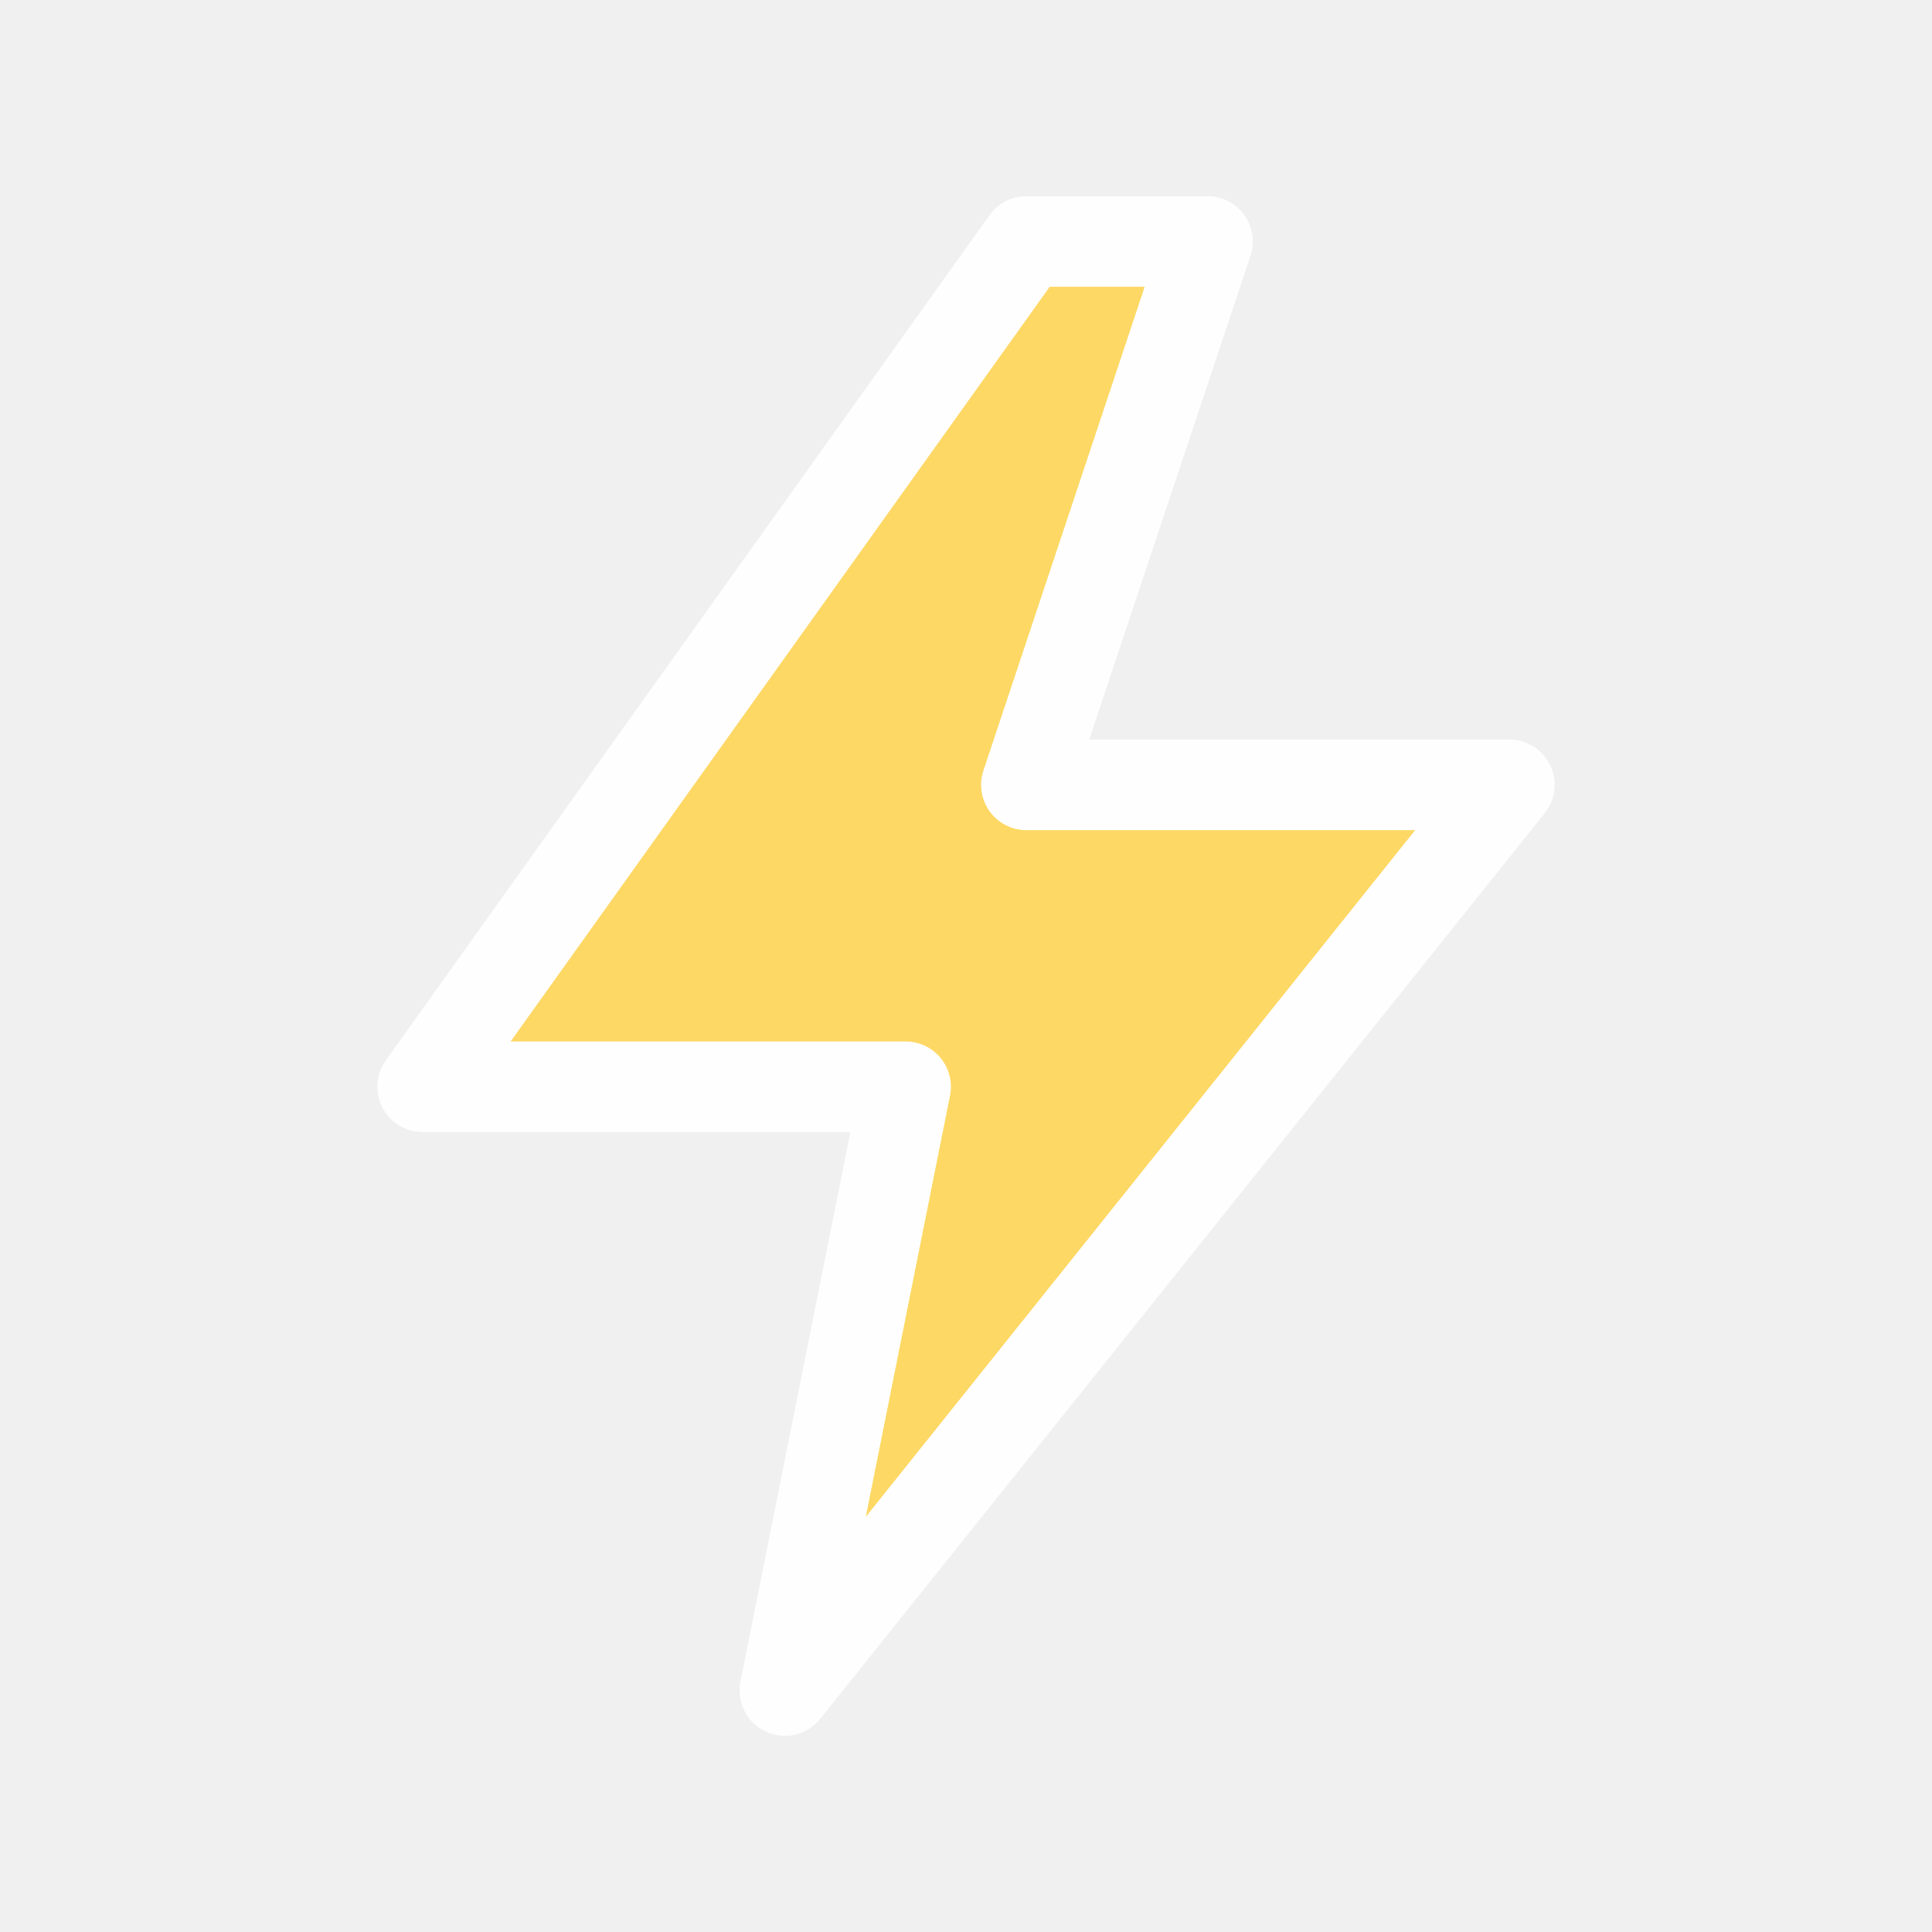
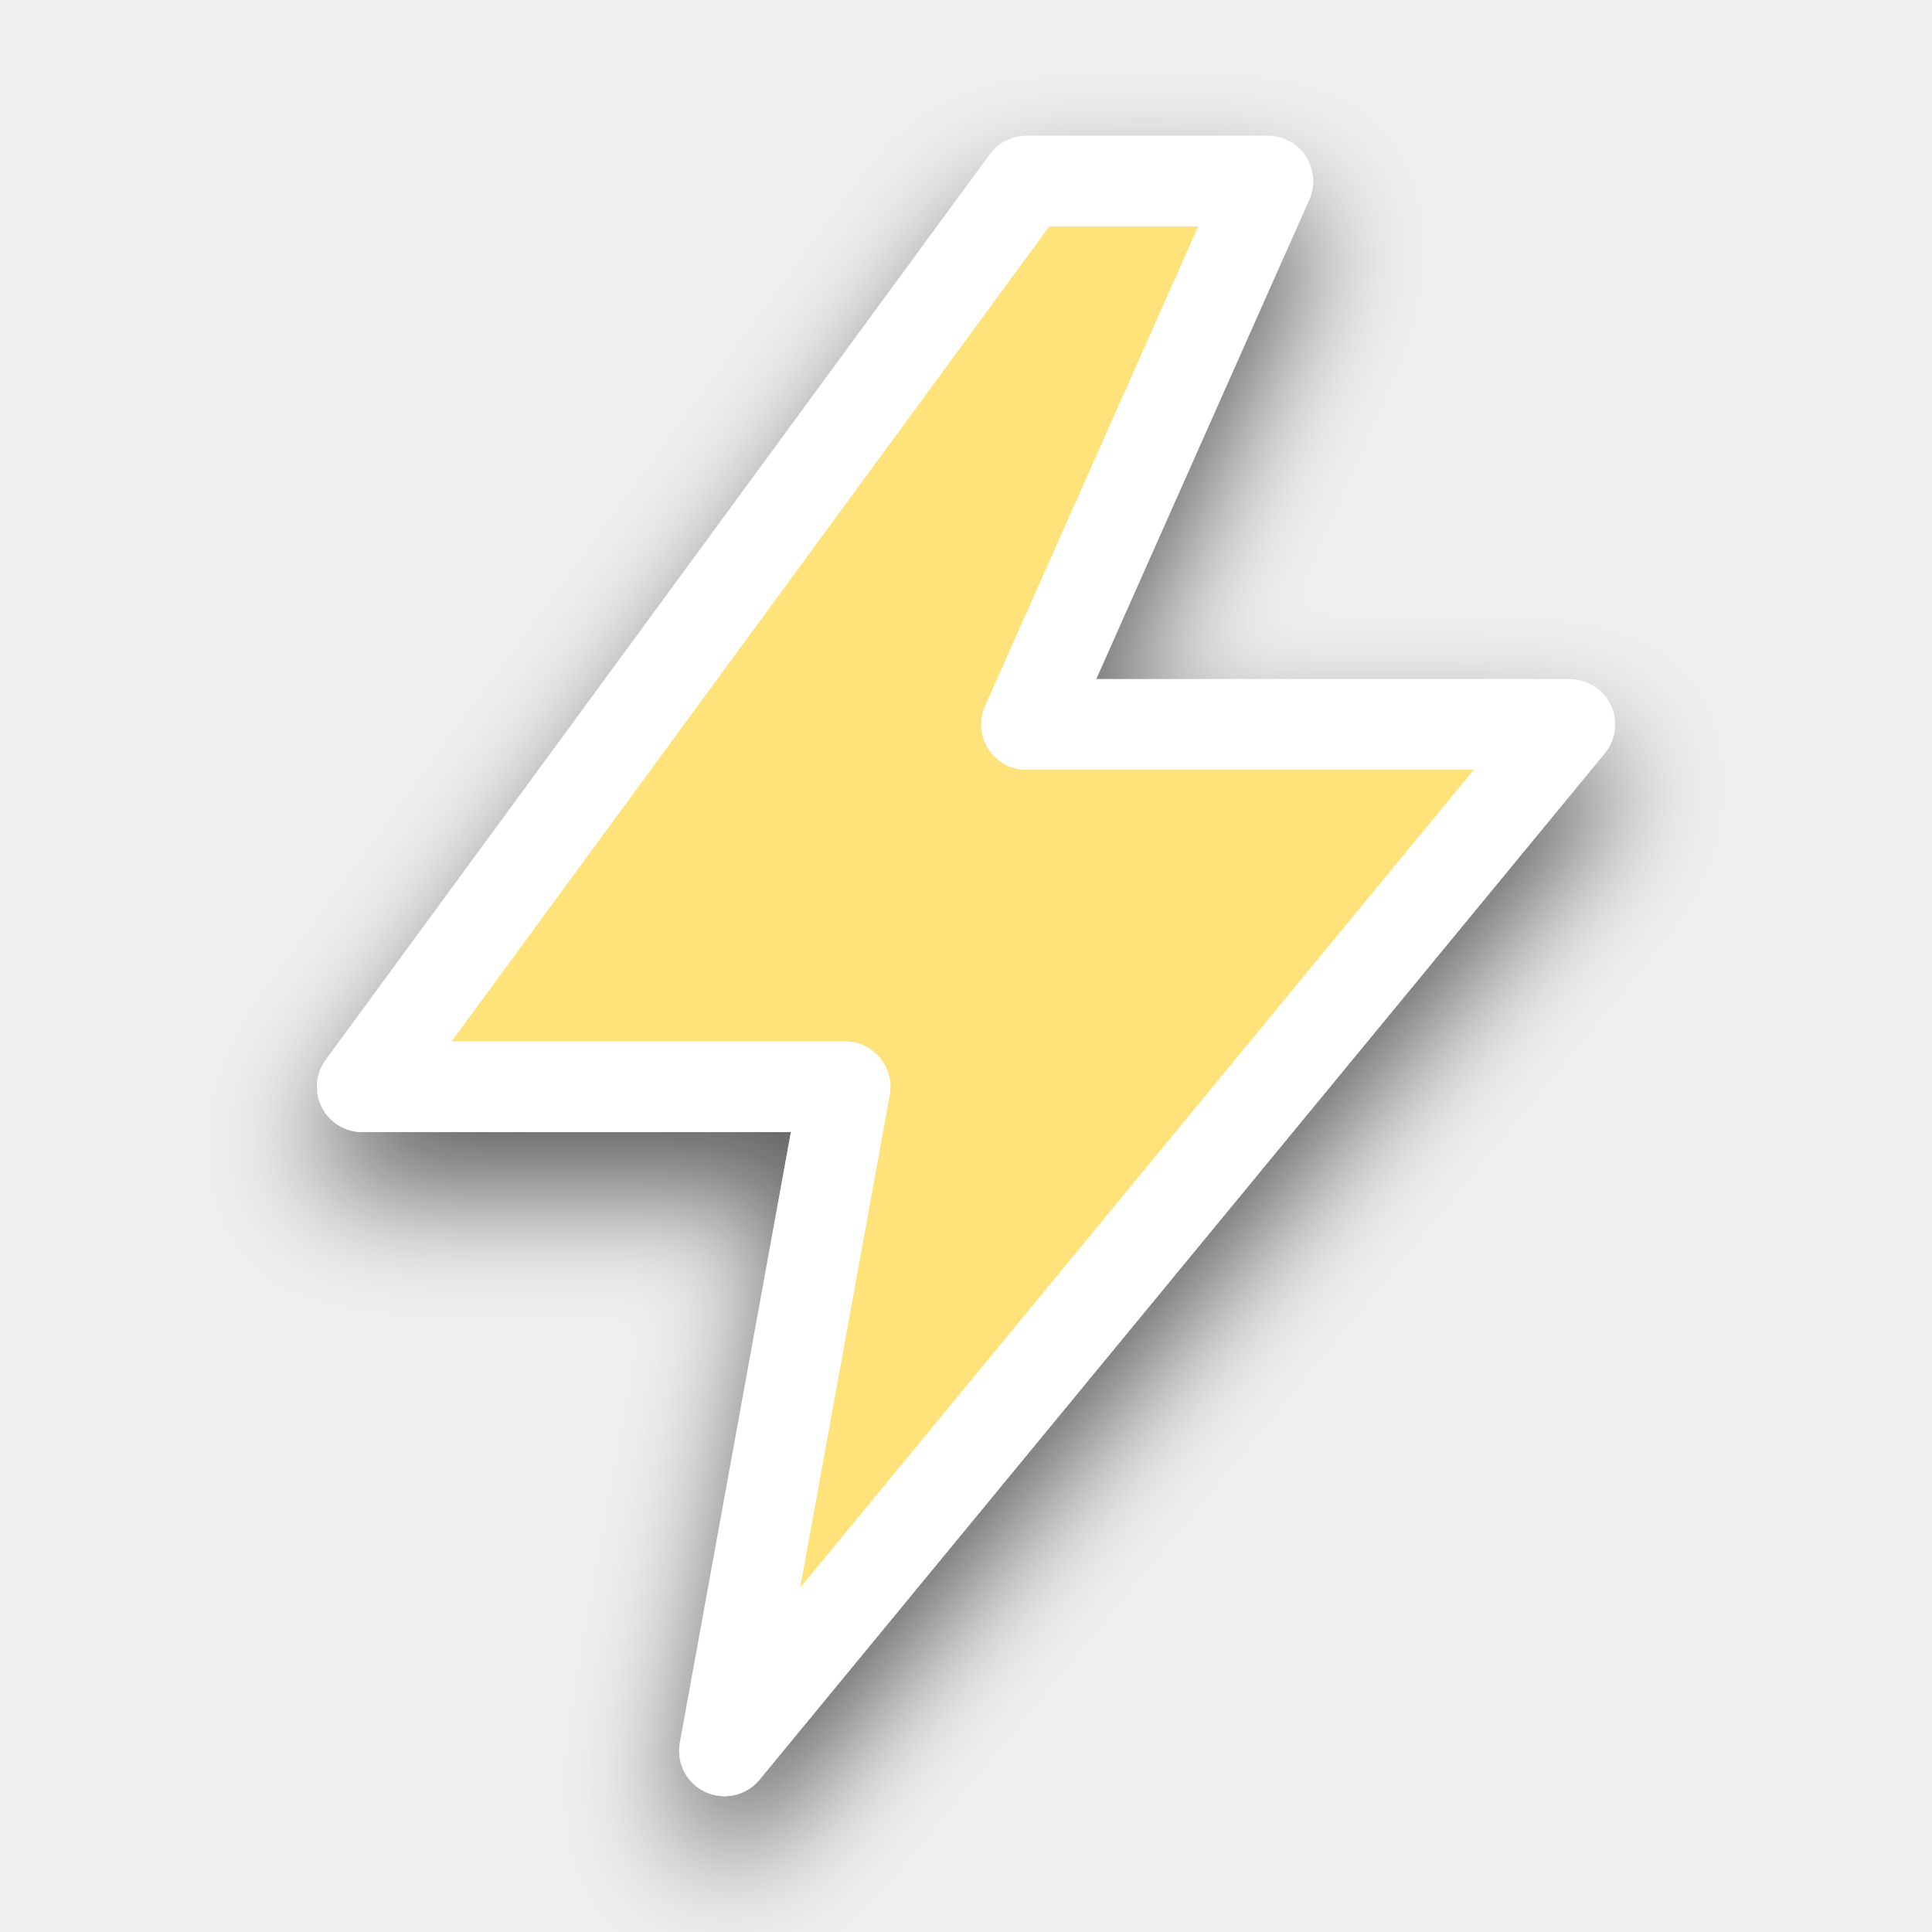
<svg xmlns="http://www.w3.org/2000/svg" width="64" height="64" viewBox="0 0 64 64">
-   <path d="M34 8 L14 36 L30 36 L26 56 L50 26 L34 26 L40 8 Z" fill="#ffd75e" stroke="#ffffff" stroke-width="3" stroke-linejoin="round" opacity="0.95" />
+   <defs>
+     <filter id="sh" x="-50%" y="-50%" width="200%" height="200%">
+       <feDropShadow dx="0" dy="2" stdDeviation="2" flood-color="#000" flood-opacity="0.6" />
+     </filter>
+   </defs>
+   <g filter="url(#sh)">
+     <path d="M34 6 L12 36 L28 36 L24 58 L52 24 L34 24 L42 6 Z" fill="#ffe27a" stroke="#ffffff" stroke-width="3" stroke-linejoin="round" />
+   </g>
</svg>
